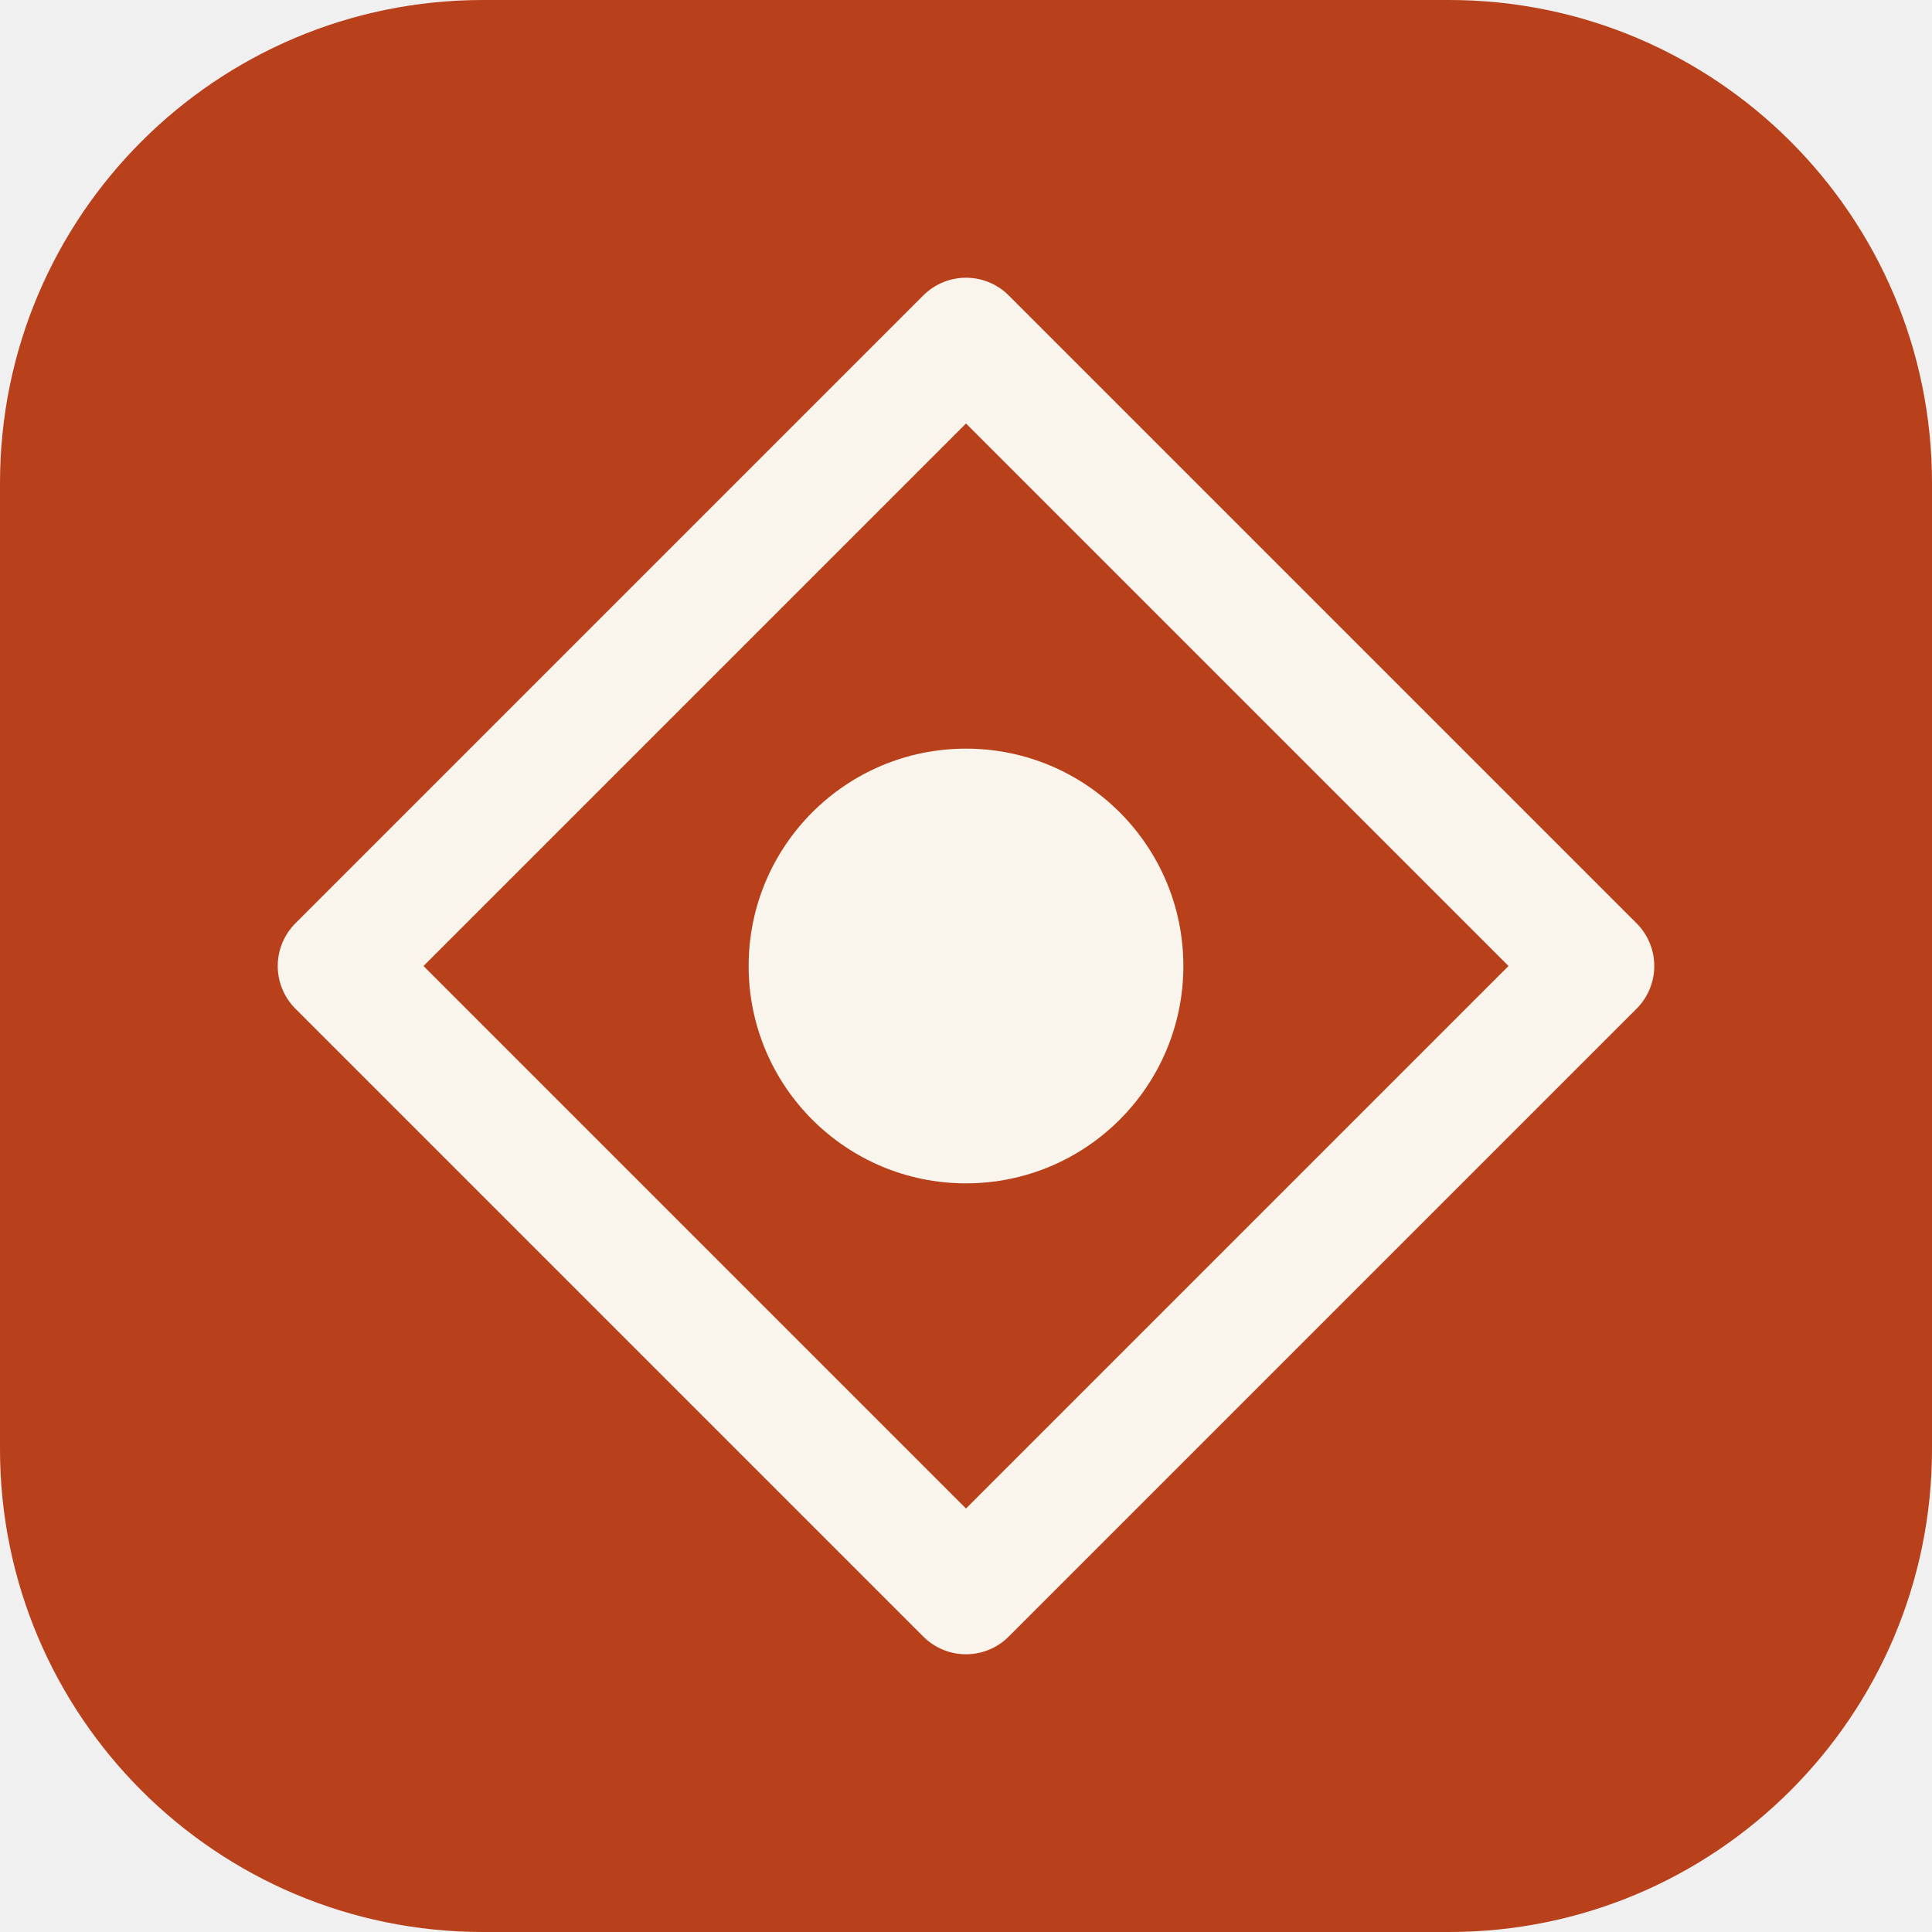
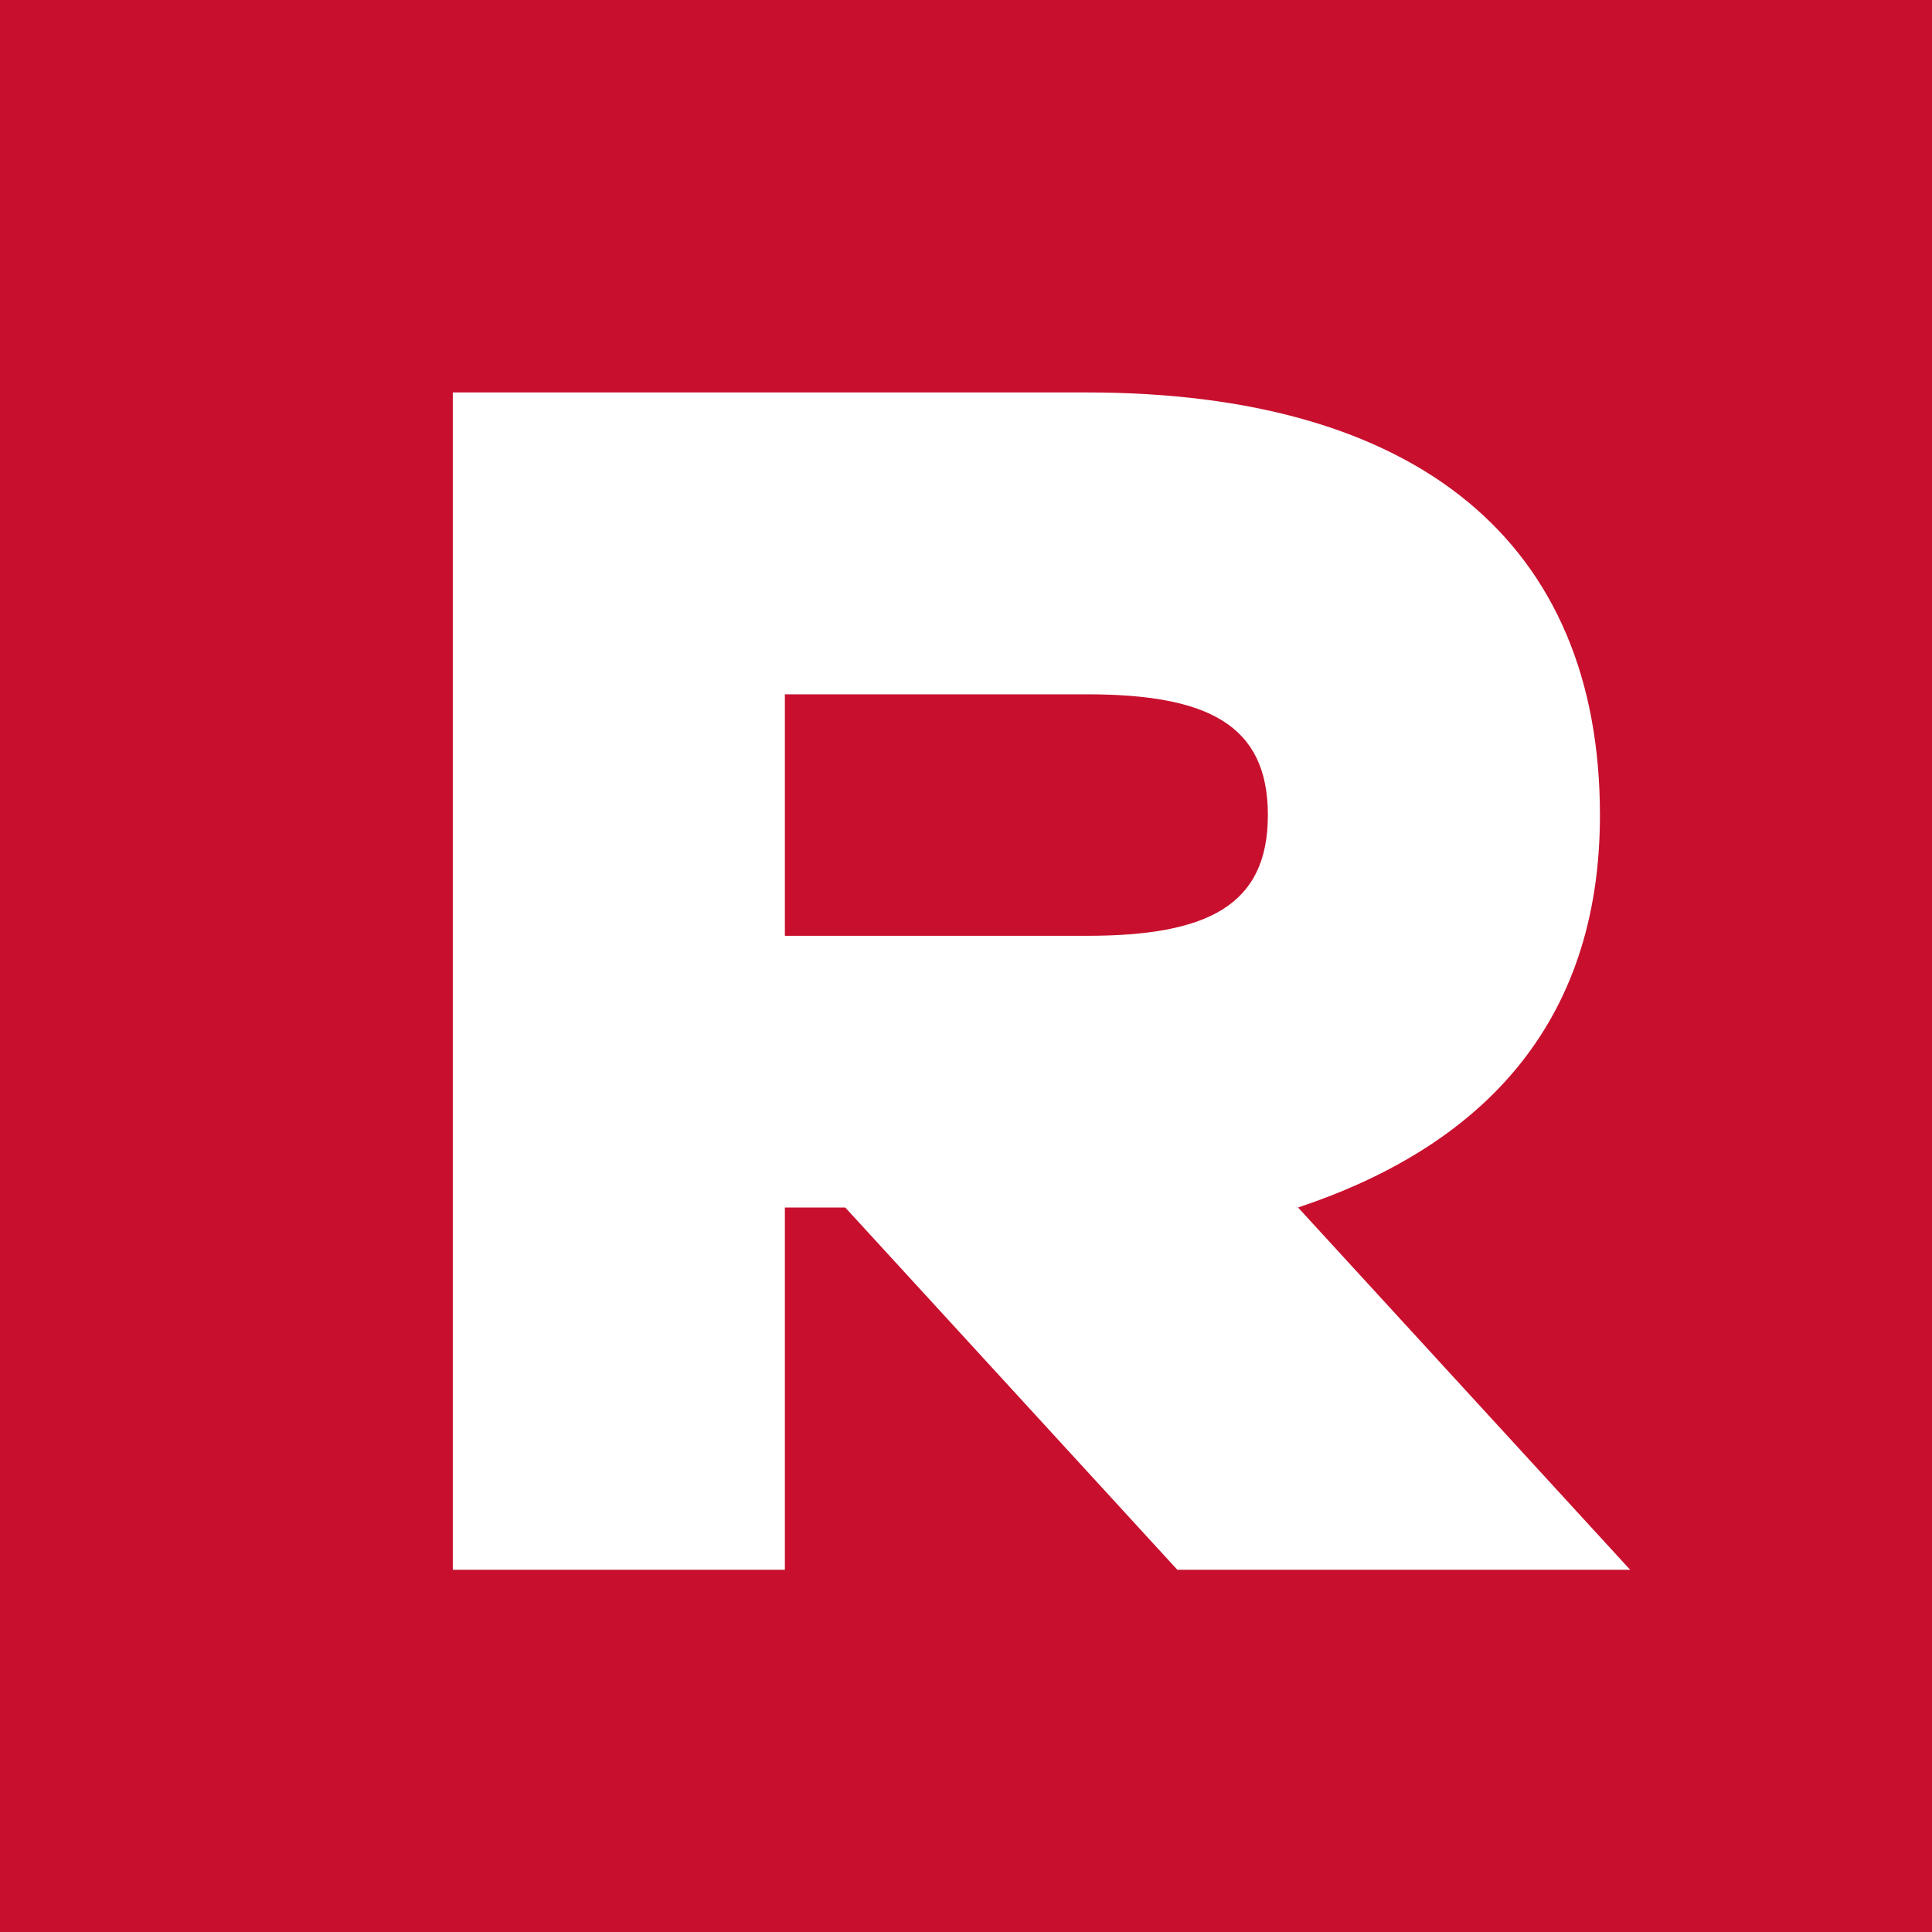
- <svg xmlns="http://www.w3.org/2000/svg" viewBox="0 0 40 40">
-   <rect width="40" height="40" rx="10" fill="#b8411c" />
-   <path d="M20 7 33 20 20 33 7 20z" fill="none" stroke="#faf5ec" stroke-width="2.5" stroke-linejoin="round" />
-   <circle cx="20" cy="20" r="4.5" fill="#faf5ec" />
+ <svg xmlns="http://www.w3.org/2000/svg" viewBox="0 0 64 64">
+   <rect width="64" height="64" fill="#c8102e" />
+   <path fill="#fff" d="M15 13h21c11 0 17 5 17 14 0 7-4 11-10 13l11 12H39L28 40h-2v12H15V13zm11 10v8h10c4 0 6-1 6-4s-2-4-6-4H26z" />
</svg>
